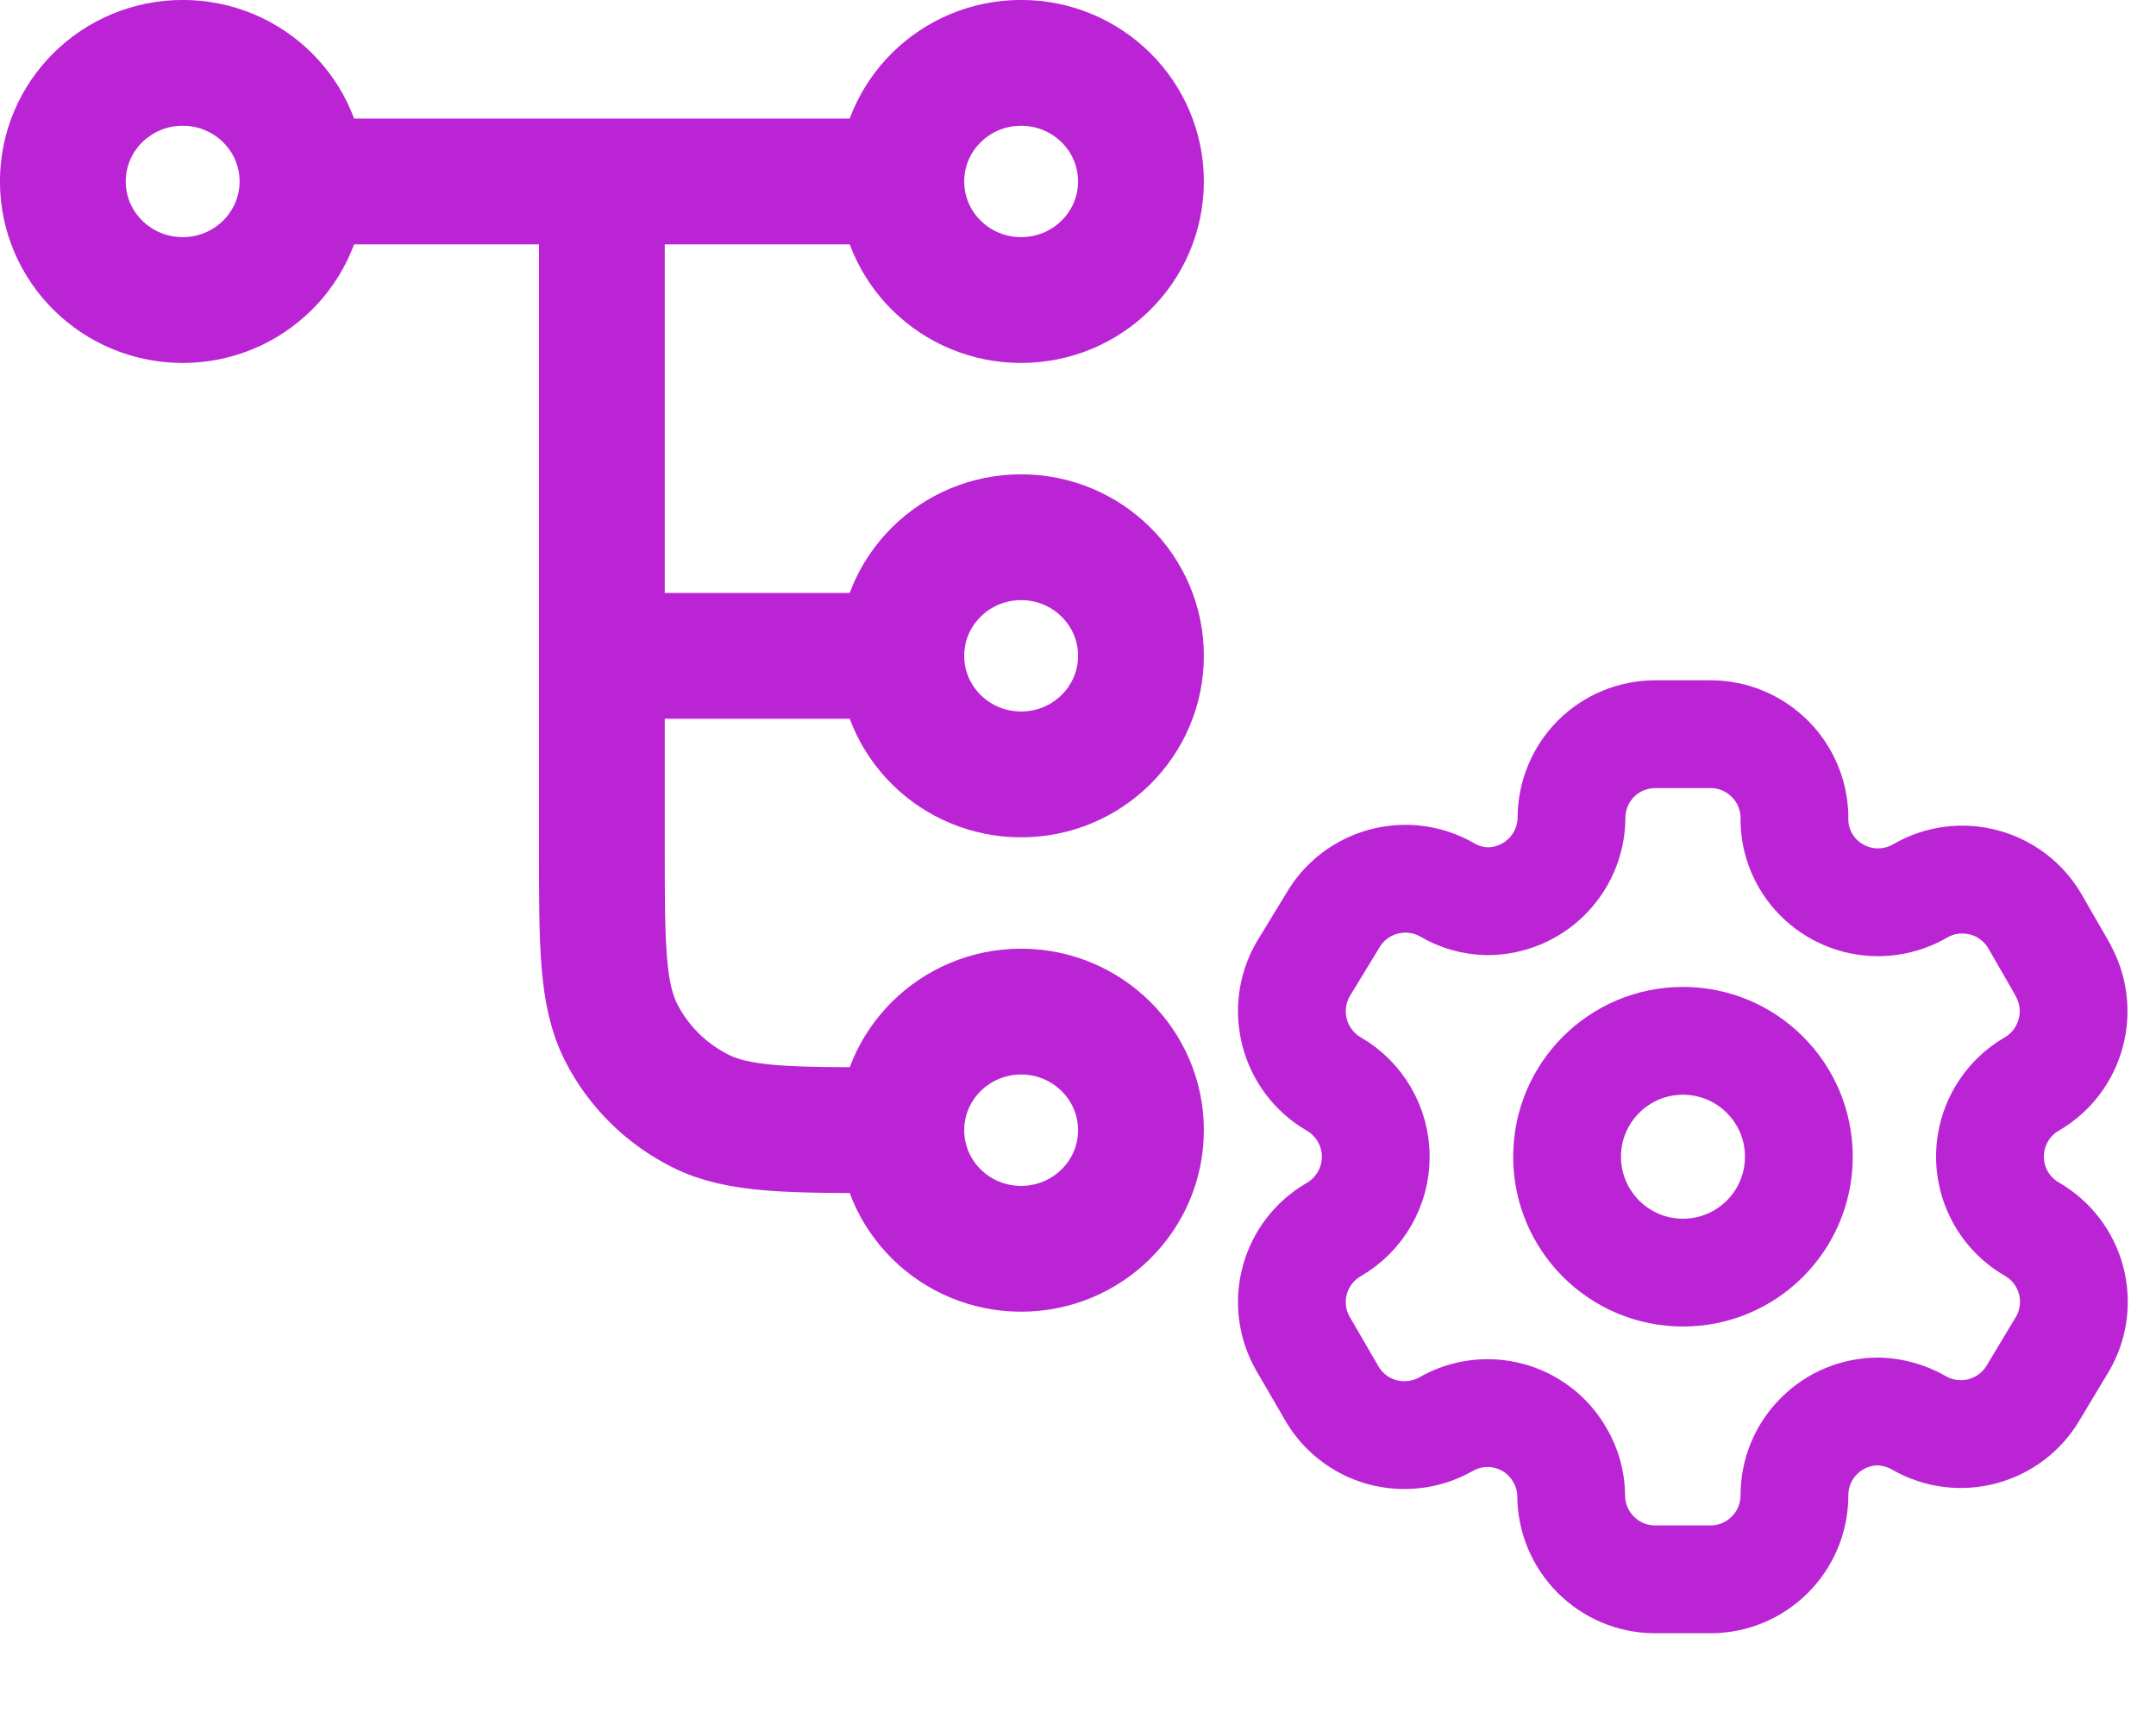
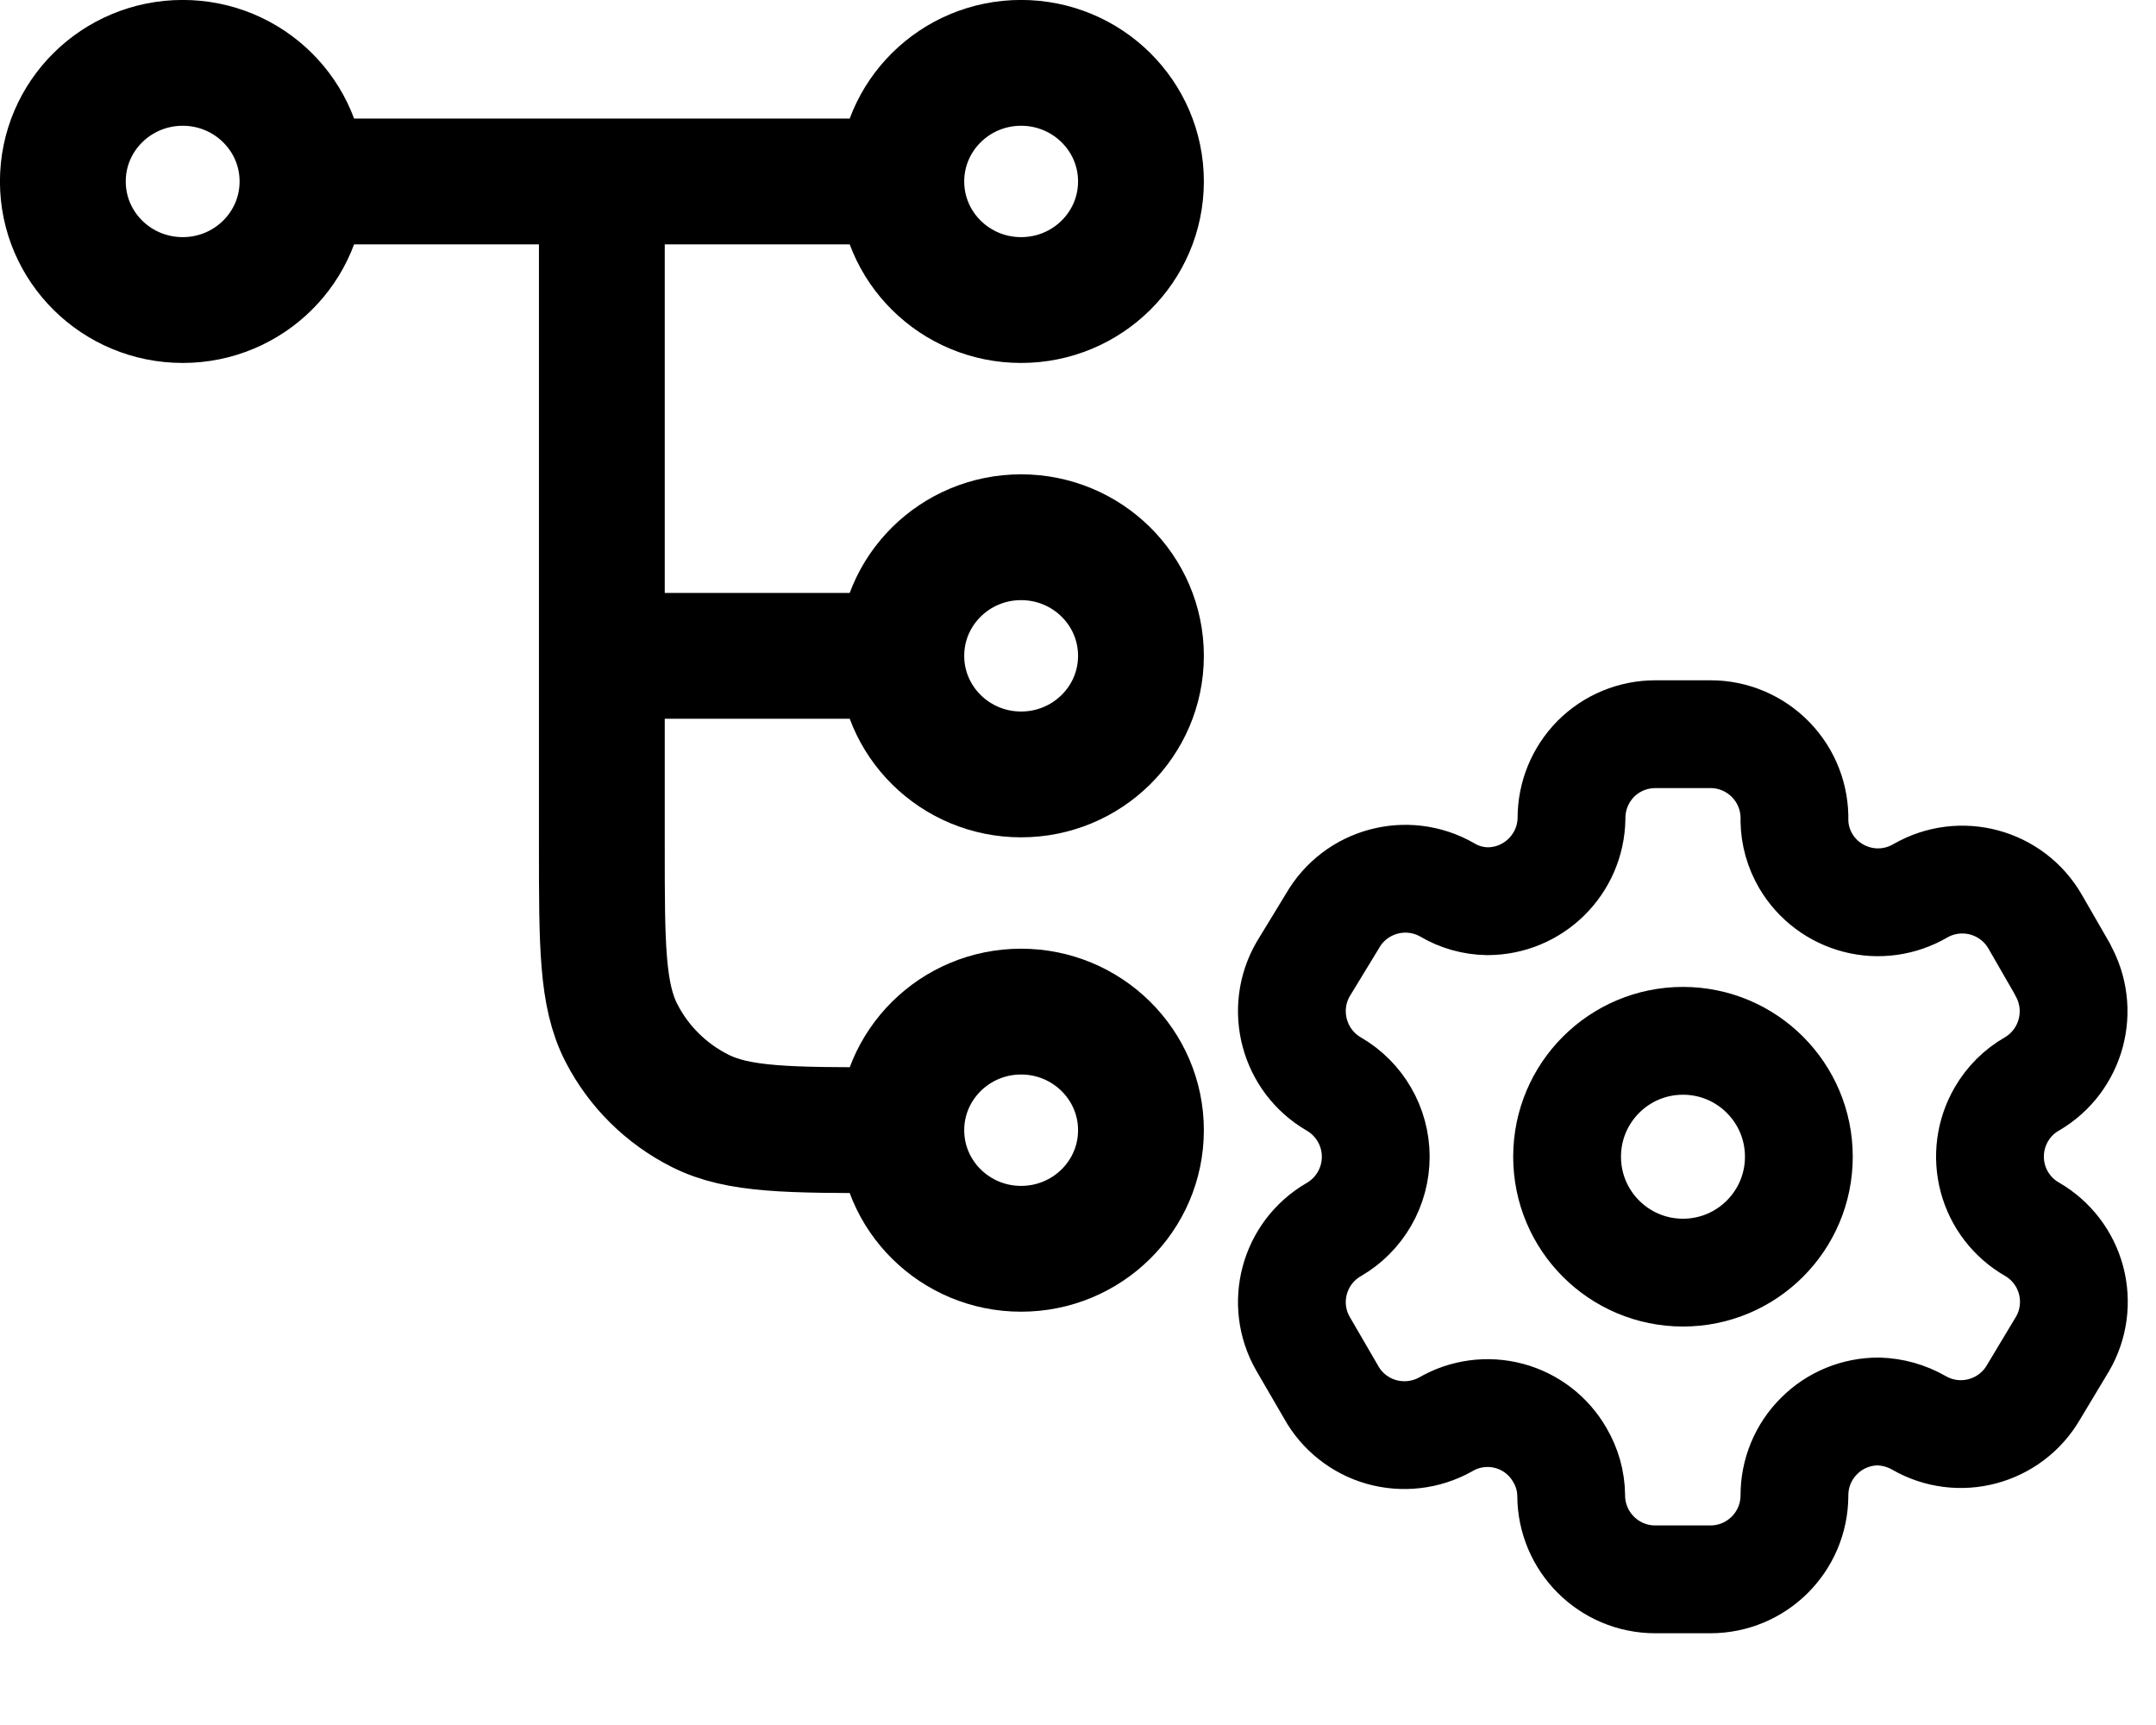
- <svg xmlns="http://www.w3.org/2000/svg" width="20" height="16" viewBox="0 0 20 16" fill="none">
-   <path d="M5.583 1.683V7.843C5.583 8.767 5.583 9.229 5.765 9.582C5.925 9.893 6.18 10.145 6.494 10.303C6.85 10.483 7.317 10.483 8.25 10.483H8.361M8.361 10.483C8.361 11.091 8.859 11.583 9.472 11.583C10.086 11.583 10.584 11.091 10.584 10.483C10.584 9.876 10.086 9.383 9.472 9.383C8.859 9.383 8.361 9.876 8.361 10.483ZM2.806 1.683L8.361 1.683M2.806 1.683C2.806 2.291 2.308 2.783 1.695 2.783C1.081 2.783 0.583 2.291 0.583 1.683C0.583 1.075 1.081 0.583 1.695 0.583C2.308 0.583 2.806 1.075 2.806 1.683ZM8.361 1.683C8.361 2.291 8.859 2.783 9.472 2.783C10.086 2.783 10.584 2.291 10.584 1.683C10.584 1.075 10.086 0.583 9.472 0.583C8.859 0.583 8.361 1.075 8.361 1.683ZM5.583 6.083H8.361M8.361 6.083C8.361 6.691 8.859 7.183 9.472 7.183C10.086 7.183 10.584 6.691 10.584 6.083C10.584 5.475 10.086 4.983 9.472 4.983C8.859 4.983 8.361 5.475 8.361 6.083Z" stroke="#BA24D5" stroke-width="1.167" stroke-linecap="round" stroke-linejoin="round" />
-   <path fill-rule="evenodd" clip-rule="evenodd" d="M19.133 8.99L18.879 8.549C18.664 8.176 18.188 8.048 17.815 8.262V8.262C17.637 8.366 17.425 8.396 17.226 8.344C17.026 8.292 16.855 8.163 16.751 7.986C16.684 7.872 16.648 7.744 16.646 7.612V7.612C16.652 7.401 16.573 7.197 16.426 7.046C16.279 6.895 16.077 6.809 15.866 6.81H15.355C15.148 6.81 14.95 6.892 14.804 7.038C14.659 7.185 14.577 7.383 14.578 7.59V7.59C14.572 8.016 14.225 8.359 13.798 8.359C13.666 8.357 13.538 8.321 13.425 8.254V8.254C13.051 8.04 12.575 8.169 12.361 8.542L12.088 8.99C11.874 9.362 12.001 9.838 12.372 10.054V10.054C12.613 10.193 12.762 10.451 12.762 10.729C12.762 11.008 12.613 11.266 12.372 11.405V11.405C12.001 11.62 11.874 12.094 12.088 12.465V12.465L12.346 12.909C12.446 13.091 12.615 13.225 12.815 13.282C13.015 13.338 13.229 13.313 13.41 13.212V13.212C13.588 13.108 13.8 13.08 13.999 13.133C14.198 13.186 14.368 13.317 14.47 13.496C14.537 13.609 14.573 13.737 14.575 13.869V13.869C14.575 14.3 14.924 14.649 15.355 14.649H15.866C16.296 14.649 16.644 14.302 16.646 13.873V13.873C16.645 13.665 16.727 13.466 16.874 13.32C17.02 13.173 17.219 13.091 17.427 13.092C17.558 13.096 17.686 13.132 17.8 13.197V13.197C18.172 13.412 18.648 13.285 18.864 12.913V12.913L19.133 12.465C19.237 12.287 19.265 12.074 19.212 11.874C19.159 11.675 19.028 11.504 18.849 11.401V11.401C18.67 11.298 18.539 11.128 18.486 10.928C18.433 10.729 18.461 10.516 18.565 10.337C18.633 10.219 18.731 10.121 18.849 10.054V10.054C19.218 9.838 19.345 9.365 19.133 8.993V8.993V8.99Z" stroke="#BA24D5" stroke-linecap="round" stroke-linejoin="round" />
-   <circle cx="15.612" cy="10.729" r="1.075" stroke="#BA24D5" stroke-linecap="round" stroke-linejoin="round" />
+ <svg xmlns="http://www.w3.org/2000/svg" viewBox="0 0 20 16" fill="none">
+   <path d="M5.583 1.683V7.843C5.583 8.767 5.583 9.229 5.765 9.582C5.925 9.893 6.18 10.145 6.494 10.303C6.85 10.483 7.317 10.483 8.25 10.483H8.361M8.361 10.483C8.361 11.091 8.859 11.583 9.472 11.583C10.086 11.583 10.584 11.091 10.584 10.483C10.584 9.876 10.086 9.383 9.472 9.383C8.859 9.383 8.361 9.876 8.361 10.483ZM2.806 1.683L8.361 1.683M2.806 1.683C2.806 2.291 2.308 2.783 1.695 2.783C1.081 2.783 0.583 2.291 0.583 1.683C0.583 1.075 1.081 0.583 1.695 0.583C2.308 0.583 2.806 1.075 2.806 1.683ZM8.361 1.683C8.361 2.291 8.859 2.783 9.472 2.783C10.086 2.783 10.584 2.291 10.584 1.683C10.584 1.075 10.086 0.583 9.472 0.583C8.859 0.583 8.361 1.075 8.361 1.683ZM5.583 6.083H8.361M8.361 6.083C8.361 6.691 8.859 7.183 9.472 7.183C10.086 7.183 10.584 6.691 10.584 6.083C10.584 5.475 10.086 4.983 9.472 4.983C8.859 4.983 8.361 5.475 8.361 6.083Z" stroke="currentColor" stroke-width="1.167" stroke-linecap="round" stroke-linejoin="round" />
+   <path fill-rule="evenodd" clip-rule="evenodd" d="M19.133 8.99L18.879 8.549C18.664 8.176 18.188 8.048 17.815 8.262V8.262C17.637 8.366 17.425 8.396 17.226 8.344C17.026 8.292 16.855 8.163 16.751 7.986C16.684 7.872 16.648 7.744 16.646 7.612V7.612C16.652 7.401 16.573 7.197 16.426 7.046C16.279 6.895 16.077 6.809 15.866 6.81H15.355C15.148 6.81 14.95 6.892 14.804 7.038C14.659 7.185 14.577 7.383 14.578 7.59V7.59C14.572 8.016 14.225 8.359 13.798 8.359C13.666 8.357 13.538 8.321 13.425 8.254V8.254C13.051 8.04 12.575 8.169 12.361 8.542L12.088 8.99C11.874 9.362 12.001 9.838 12.372 10.054V10.054C12.613 10.193 12.762 10.451 12.762 10.729C12.762 11.008 12.613 11.266 12.372 11.405V11.405C12.001 11.62 11.874 12.094 12.088 12.465V12.465L12.346 12.909C12.446 13.091 12.615 13.225 12.815 13.282C13.015 13.338 13.229 13.313 13.41 13.212V13.212C13.588 13.108 13.8 13.08 13.999 13.133C14.198 13.186 14.368 13.317 14.47 13.496C14.537 13.609 14.573 13.737 14.575 13.869V13.869C14.575 14.3 14.924 14.649 15.355 14.649H15.866C16.296 14.649 16.644 14.302 16.646 13.873V13.873C16.645 13.665 16.727 13.466 16.874 13.32C17.02 13.173 17.219 13.091 17.427 13.092C17.558 13.096 17.686 13.132 17.8 13.197V13.197C18.172 13.412 18.648 13.285 18.864 12.913V12.913L19.133 12.465C19.237 12.287 19.265 12.074 19.212 11.874C19.159 11.675 19.028 11.504 18.849 11.401V11.401C18.67 11.298 18.539 11.128 18.486 10.928C18.433 10.729 18.461 10.516 18.565 10.337C18.633 10.219 18.731 10.121 18.849 10.054V10.054C19.218 9.838 19.345 9.365 19.133 8.993V8.993V8.99Z" stroke="currentColor" stroke-linecap="round" stroke-linejoin="round" />
+   <circle cx="15.612" cy="10.729" r="1.075" stroke="currentColor" stroke-linecap="round" stroke-linejoin="round" />
</svg>
